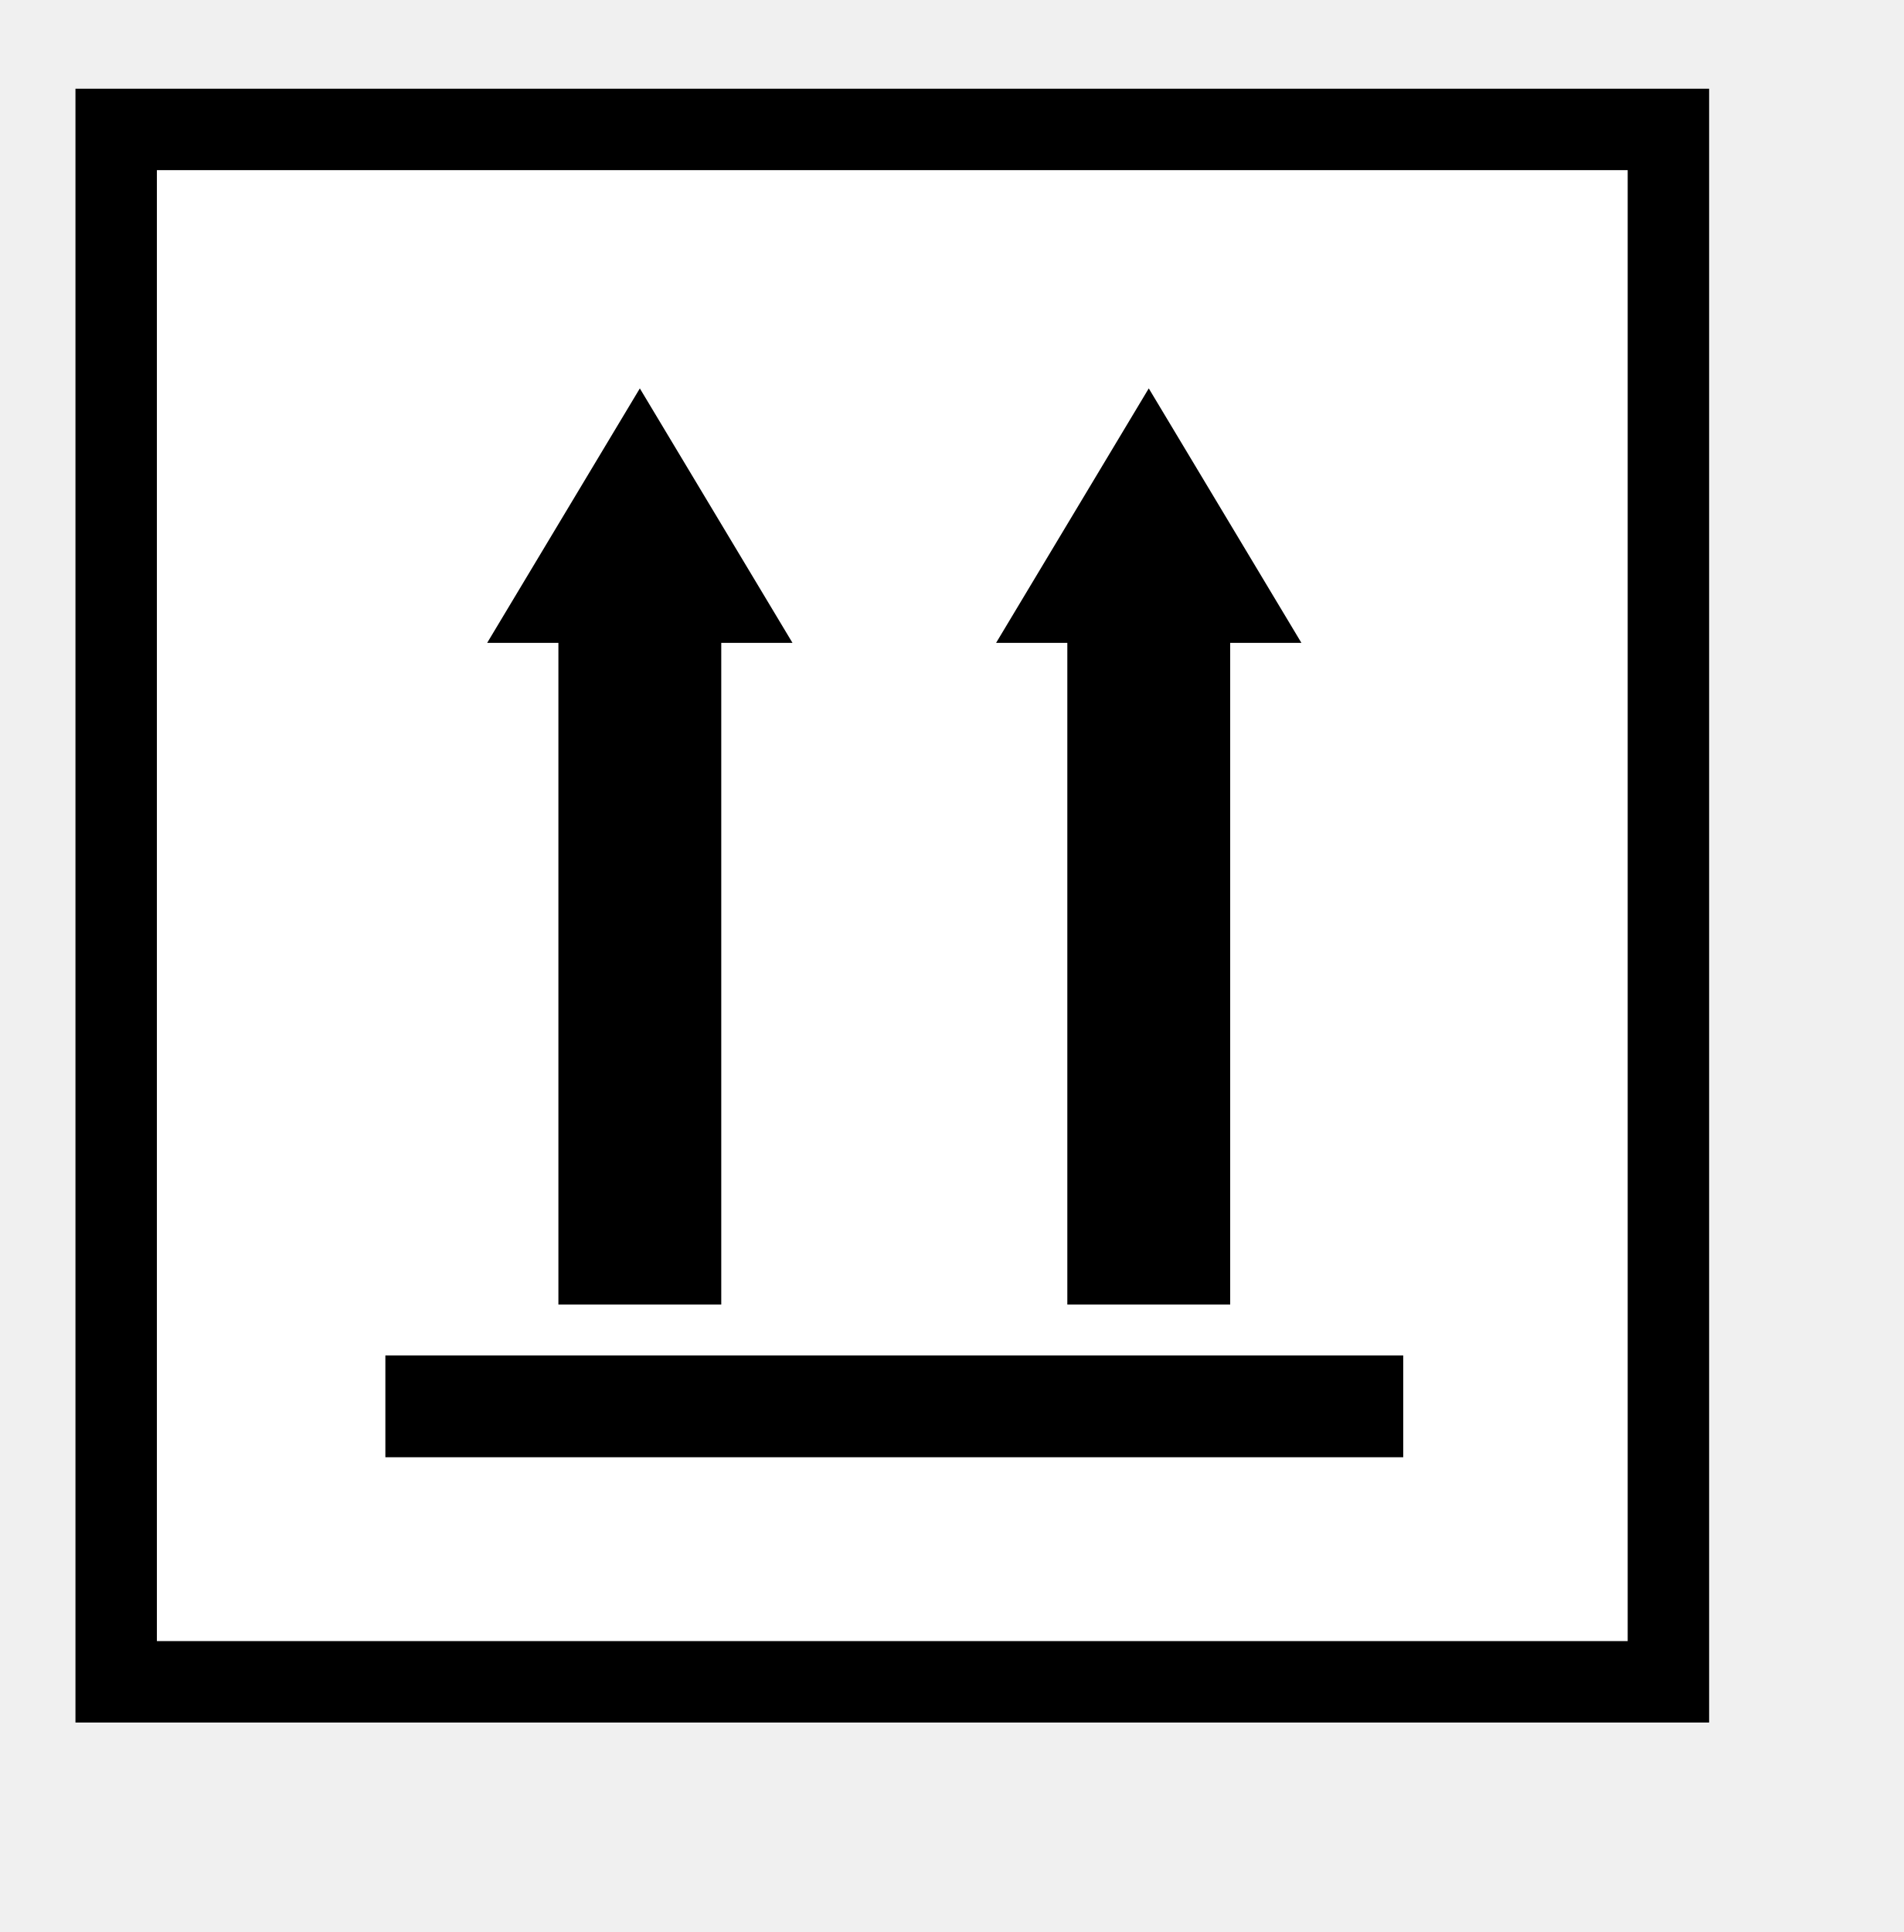
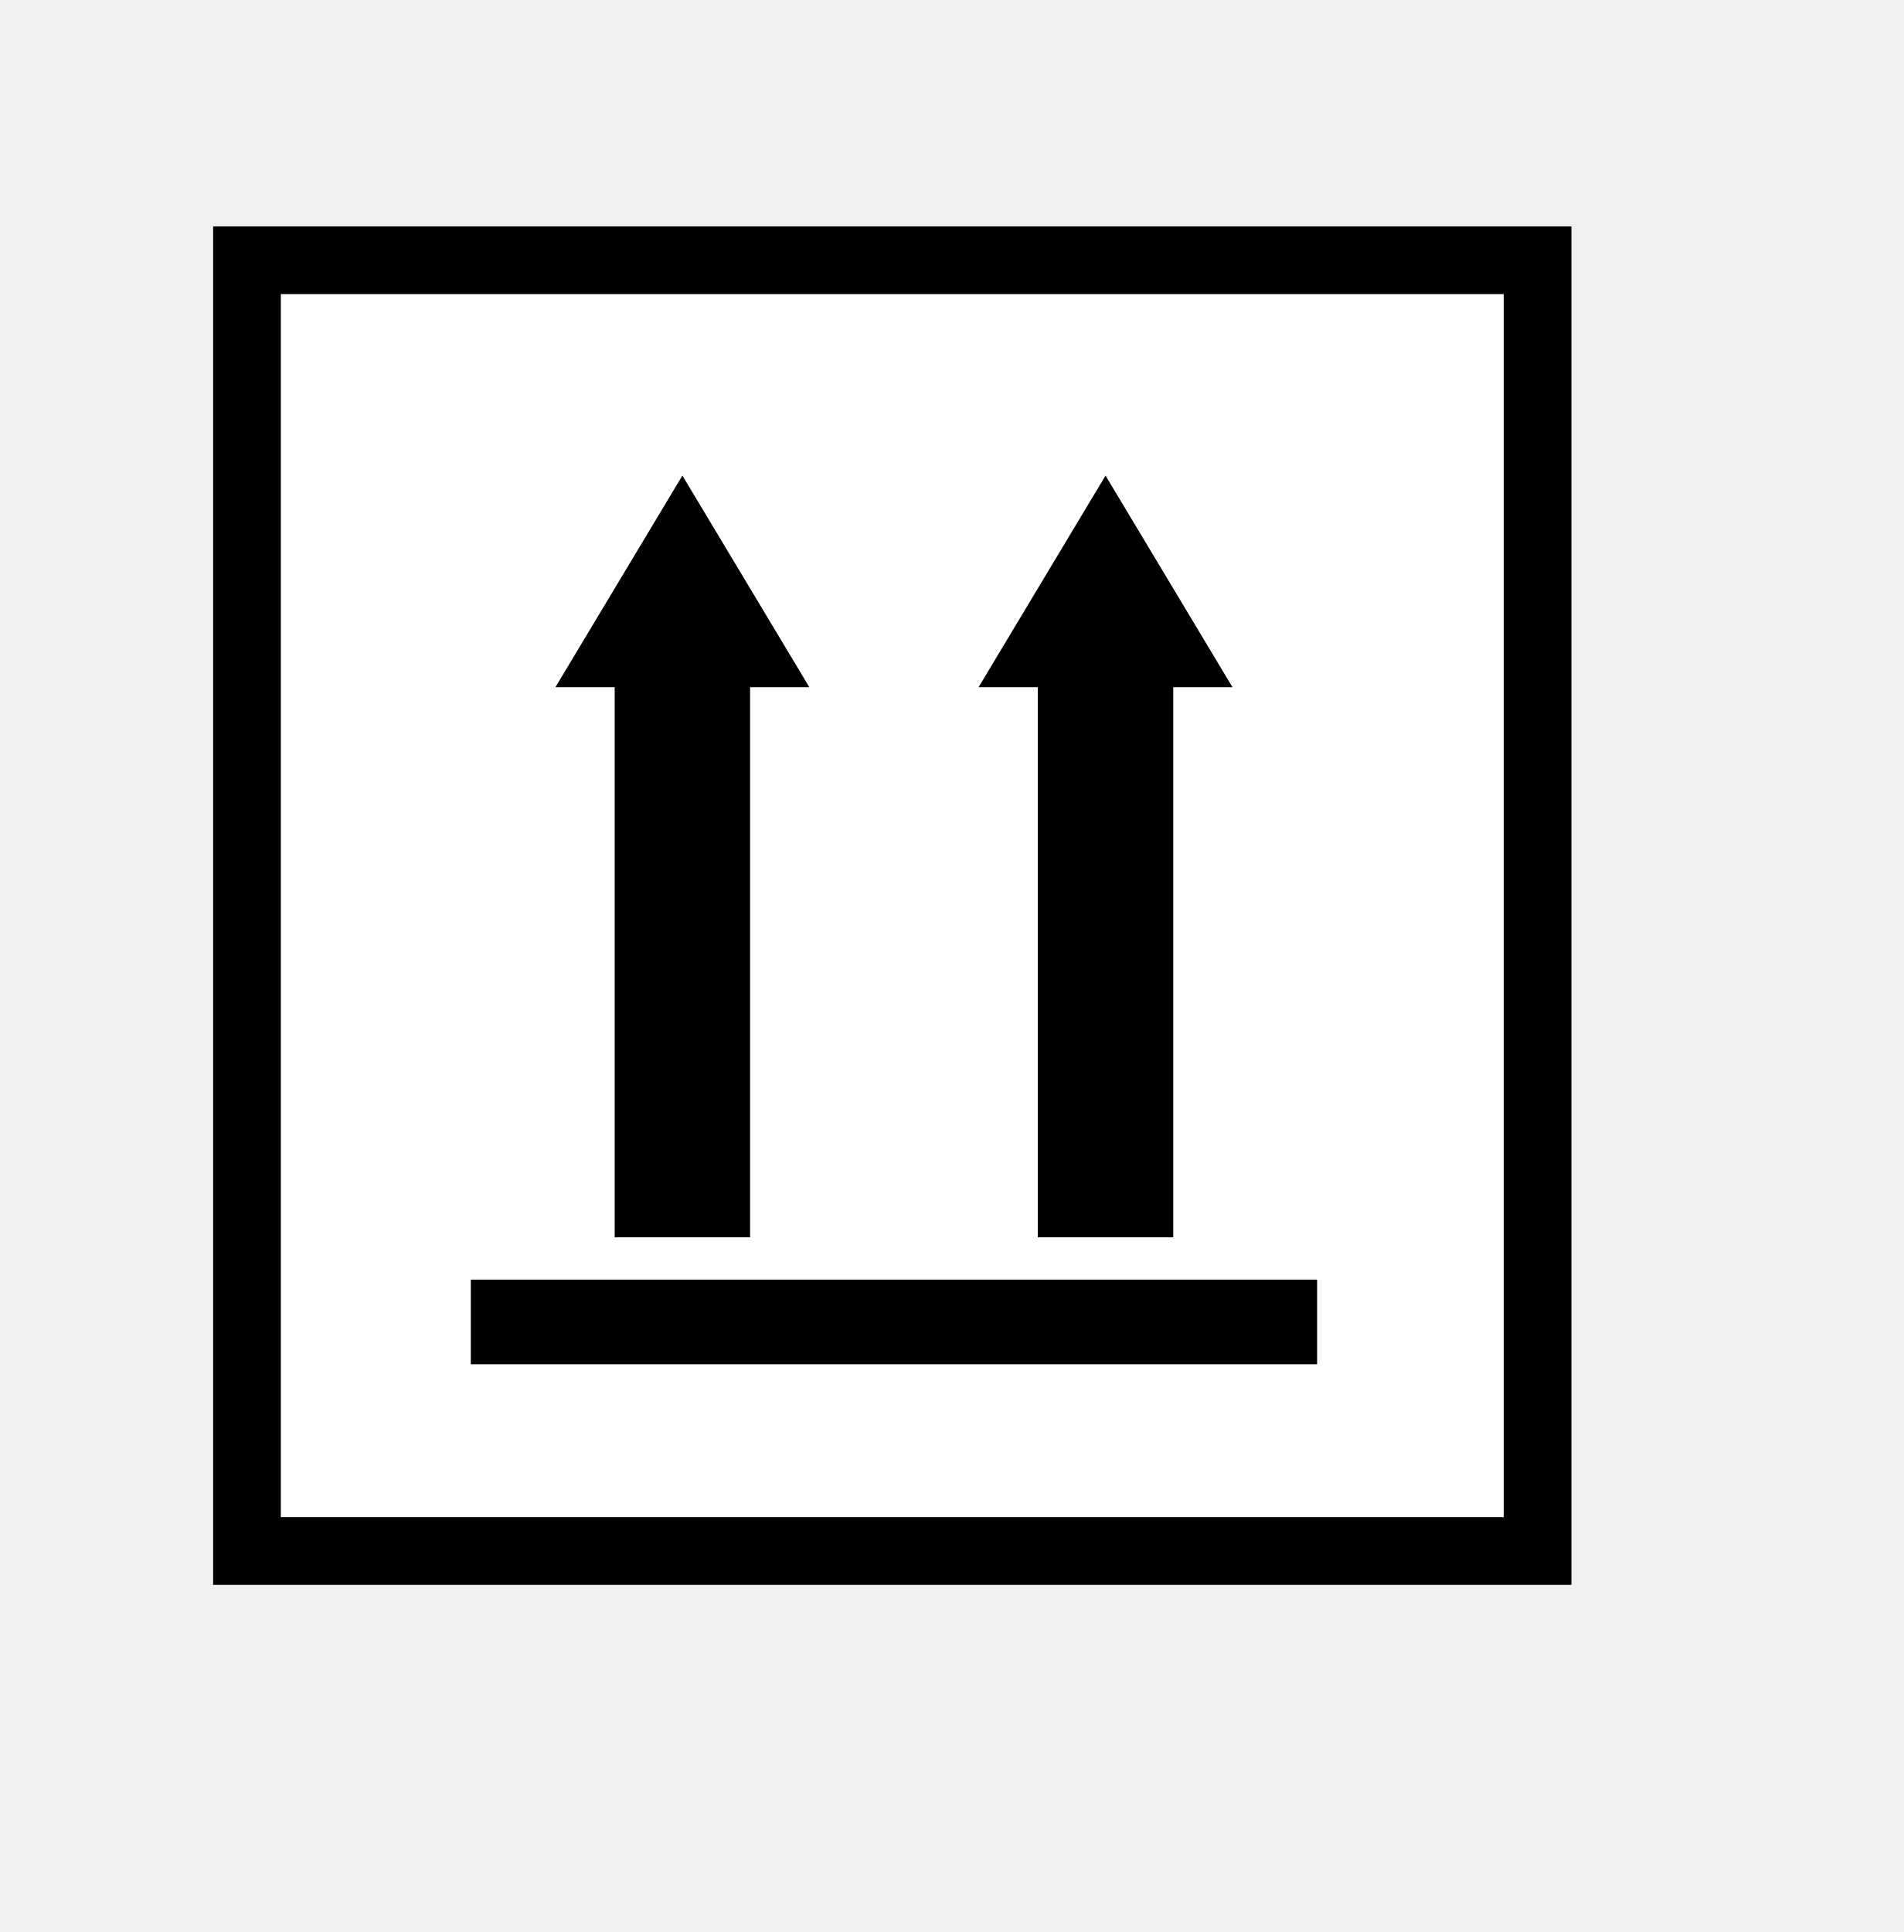
<svg xmlns="http://www.w3.org/2000/svg" height="24mm" id="svg2" width="23.649mm" version="1.0">
  <defs id="defs4">
    </defs>
  <g id="layer1" transform="translate(-217.8202,-129.2752)">
-     <g id="g2072" transform="matrix(0.4779331,0,0,0.4779331,118.608,108.6542)">
+     <g id="g2072" transform="matrix(0.3973785,0,0,0.3973785,142.3917,119.2965)">
      <rect y="55.861" x="219" width="152.5" style="fill:#ffffff;fill-opacity:1;stroke:#000000;stroke-width:8;stroke-linecap:butt;stroke-linejoin:miter;stroke-miterlimit:4;stroke-dasharray:none;stroke-opacity:1" id="rect2035" height="152.501" />
      <g transform="translate(-154.553,-6.06091)" id="g2109">
        <rect y="182.362" x="400" width="100" style="fill:#000000;fill-opacity:1;stroke:none" id="rect2099" height="10" />
        <rect y="107.362" x="417" width="16" style="fill:#000000;fill-opacity:1;stroke:none" id="rect2101" height="70" />
        <path transform="matrix(0.980196,0,0,0.943194,32.9016,40.8741)" style="fill:#000000;fill-opacity:1;stroke:none" id="path2103" d="m 415.323,75.794 -15.303,2e-6 -15.303,-2e-6 7.652,-13.253 7.652,-13.253 7.652,13.253 z" />
        <rect y="107.362" x="467" width="16" style="fill:#000000;fill-opacity:1;stroke:none" id="rect2105" height="70" />
        <path transform="matrix(0.980196,0,0,0.943194,82.9016,40.8741)" style="fill:#000000;fill-opacity:1;stroke:none" id="path2107" d="m 415.323,75.794 -15.303,2e-6 -15.303,-2e-6 7.652,-13.253 7.652,-13.253 7.652,13.253 z" />
      </g>
    </g>
  </g>
</svg>
